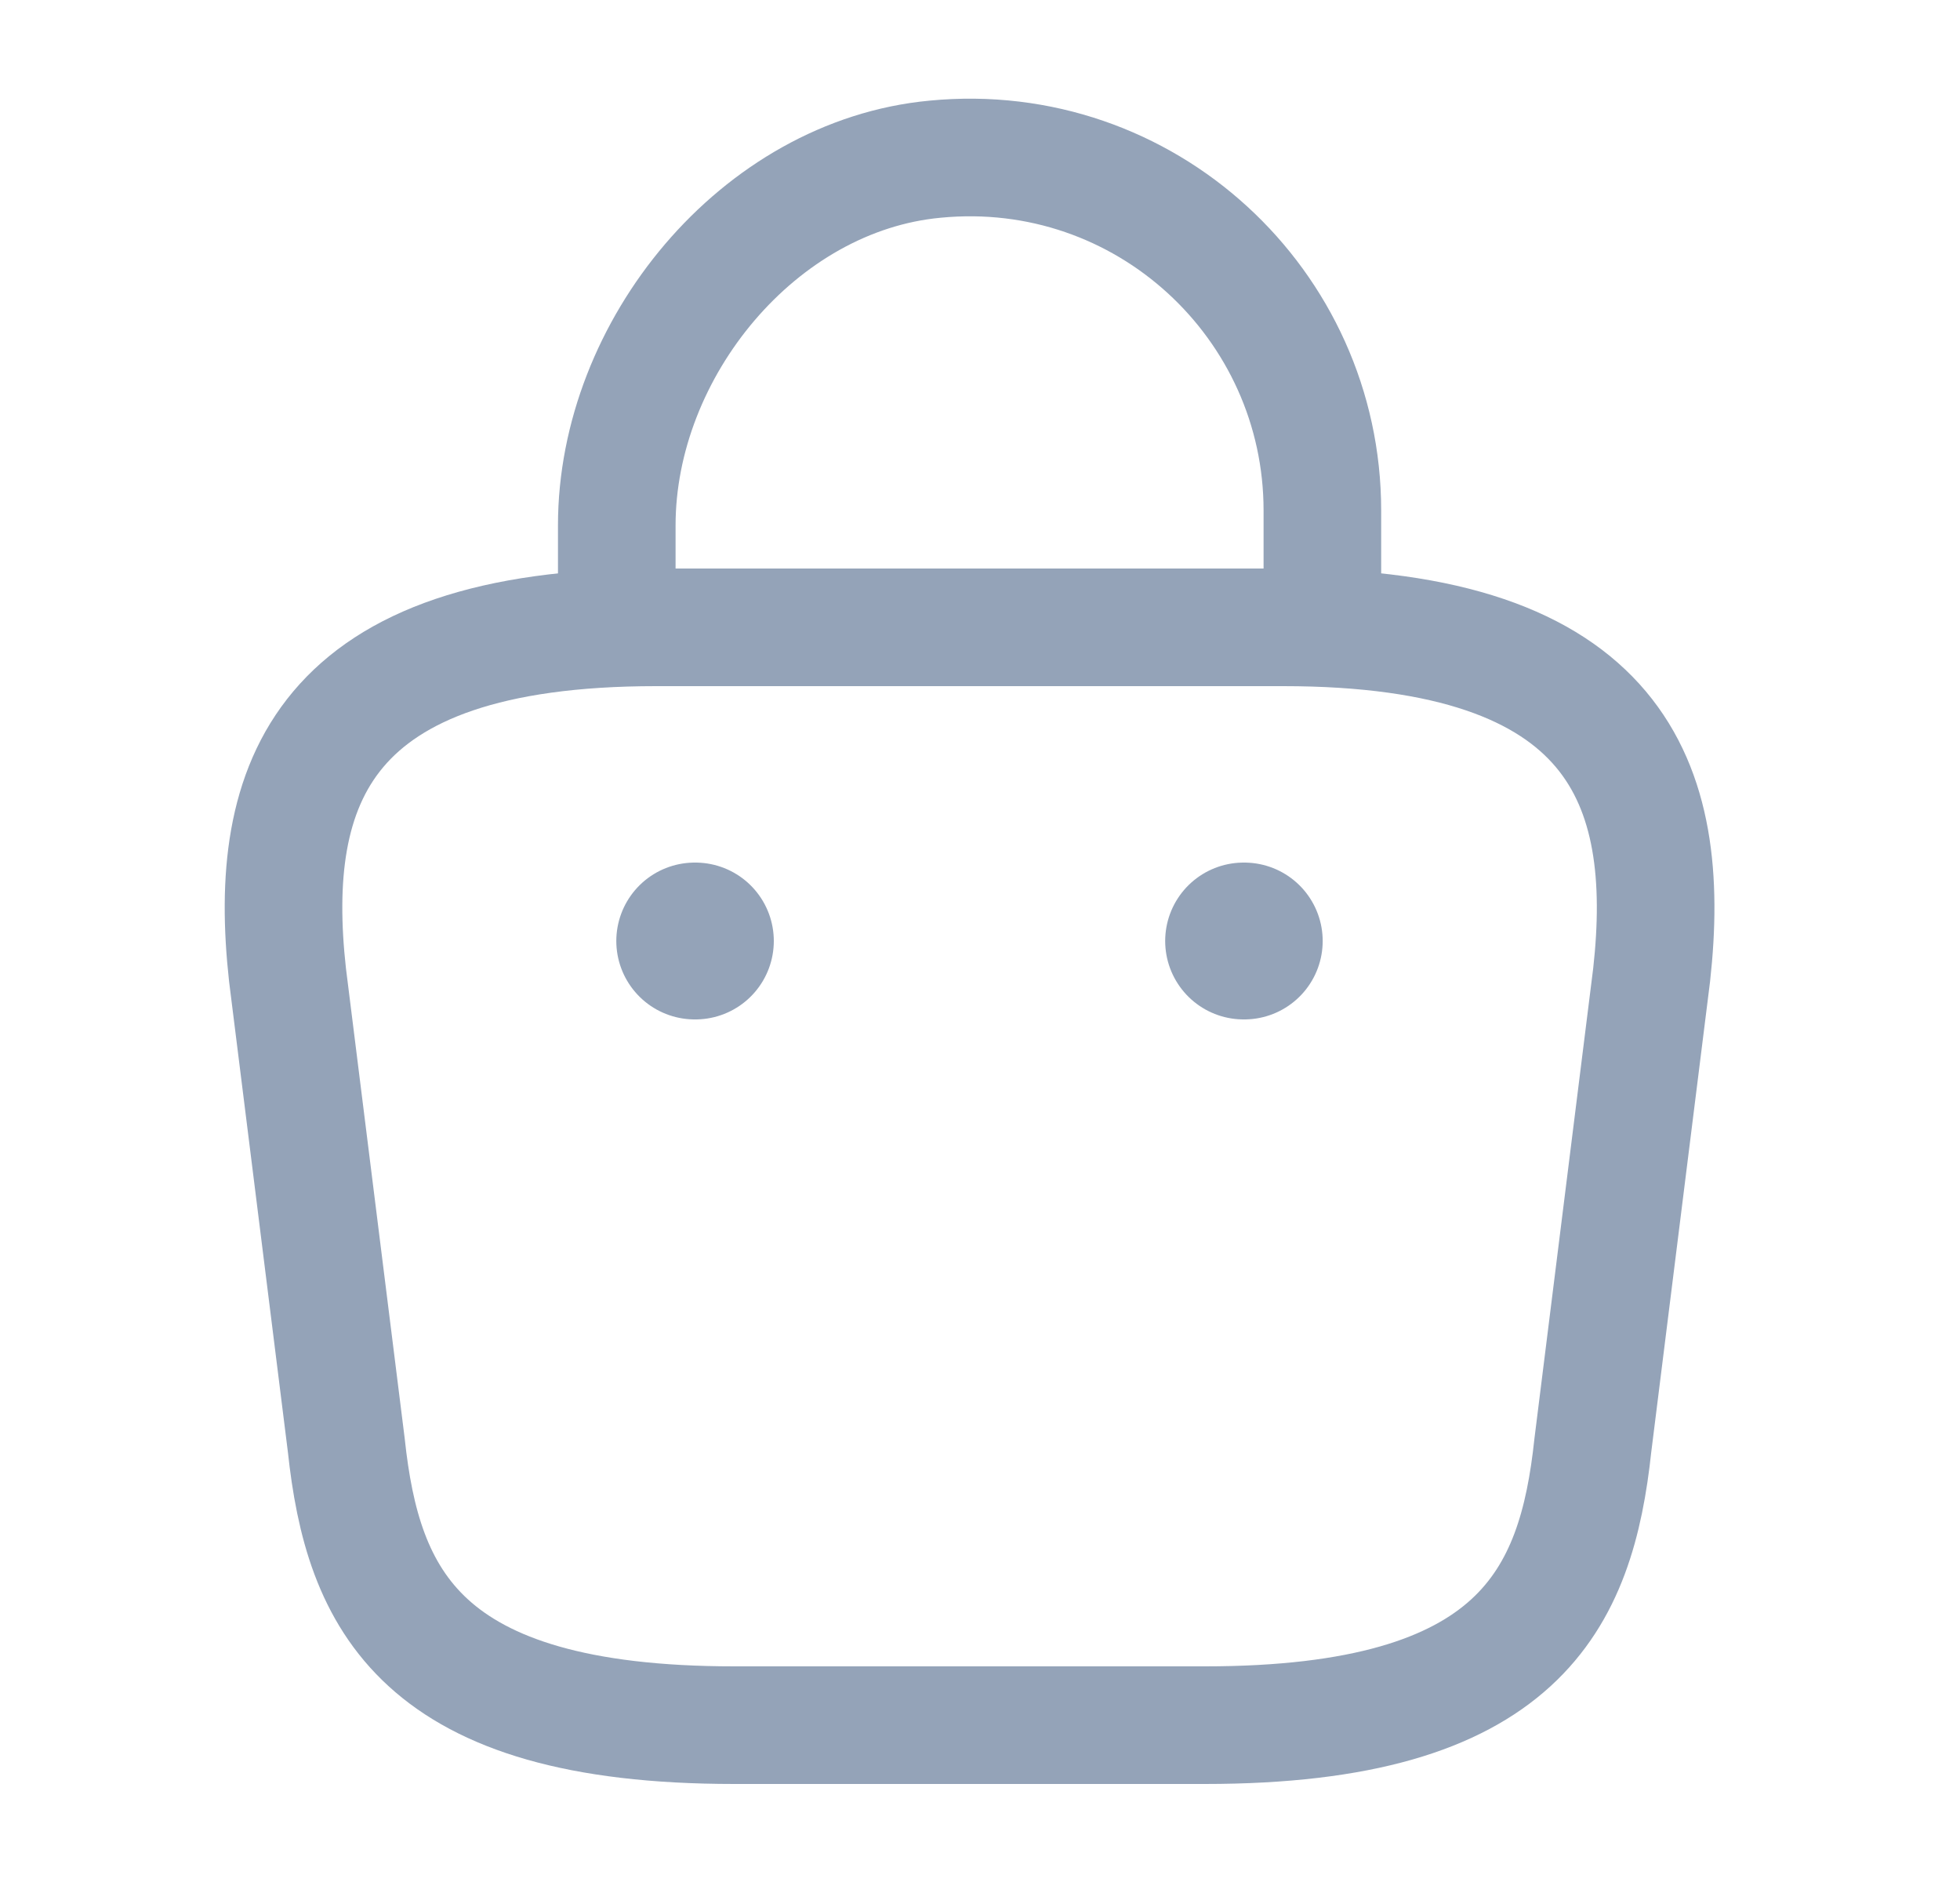
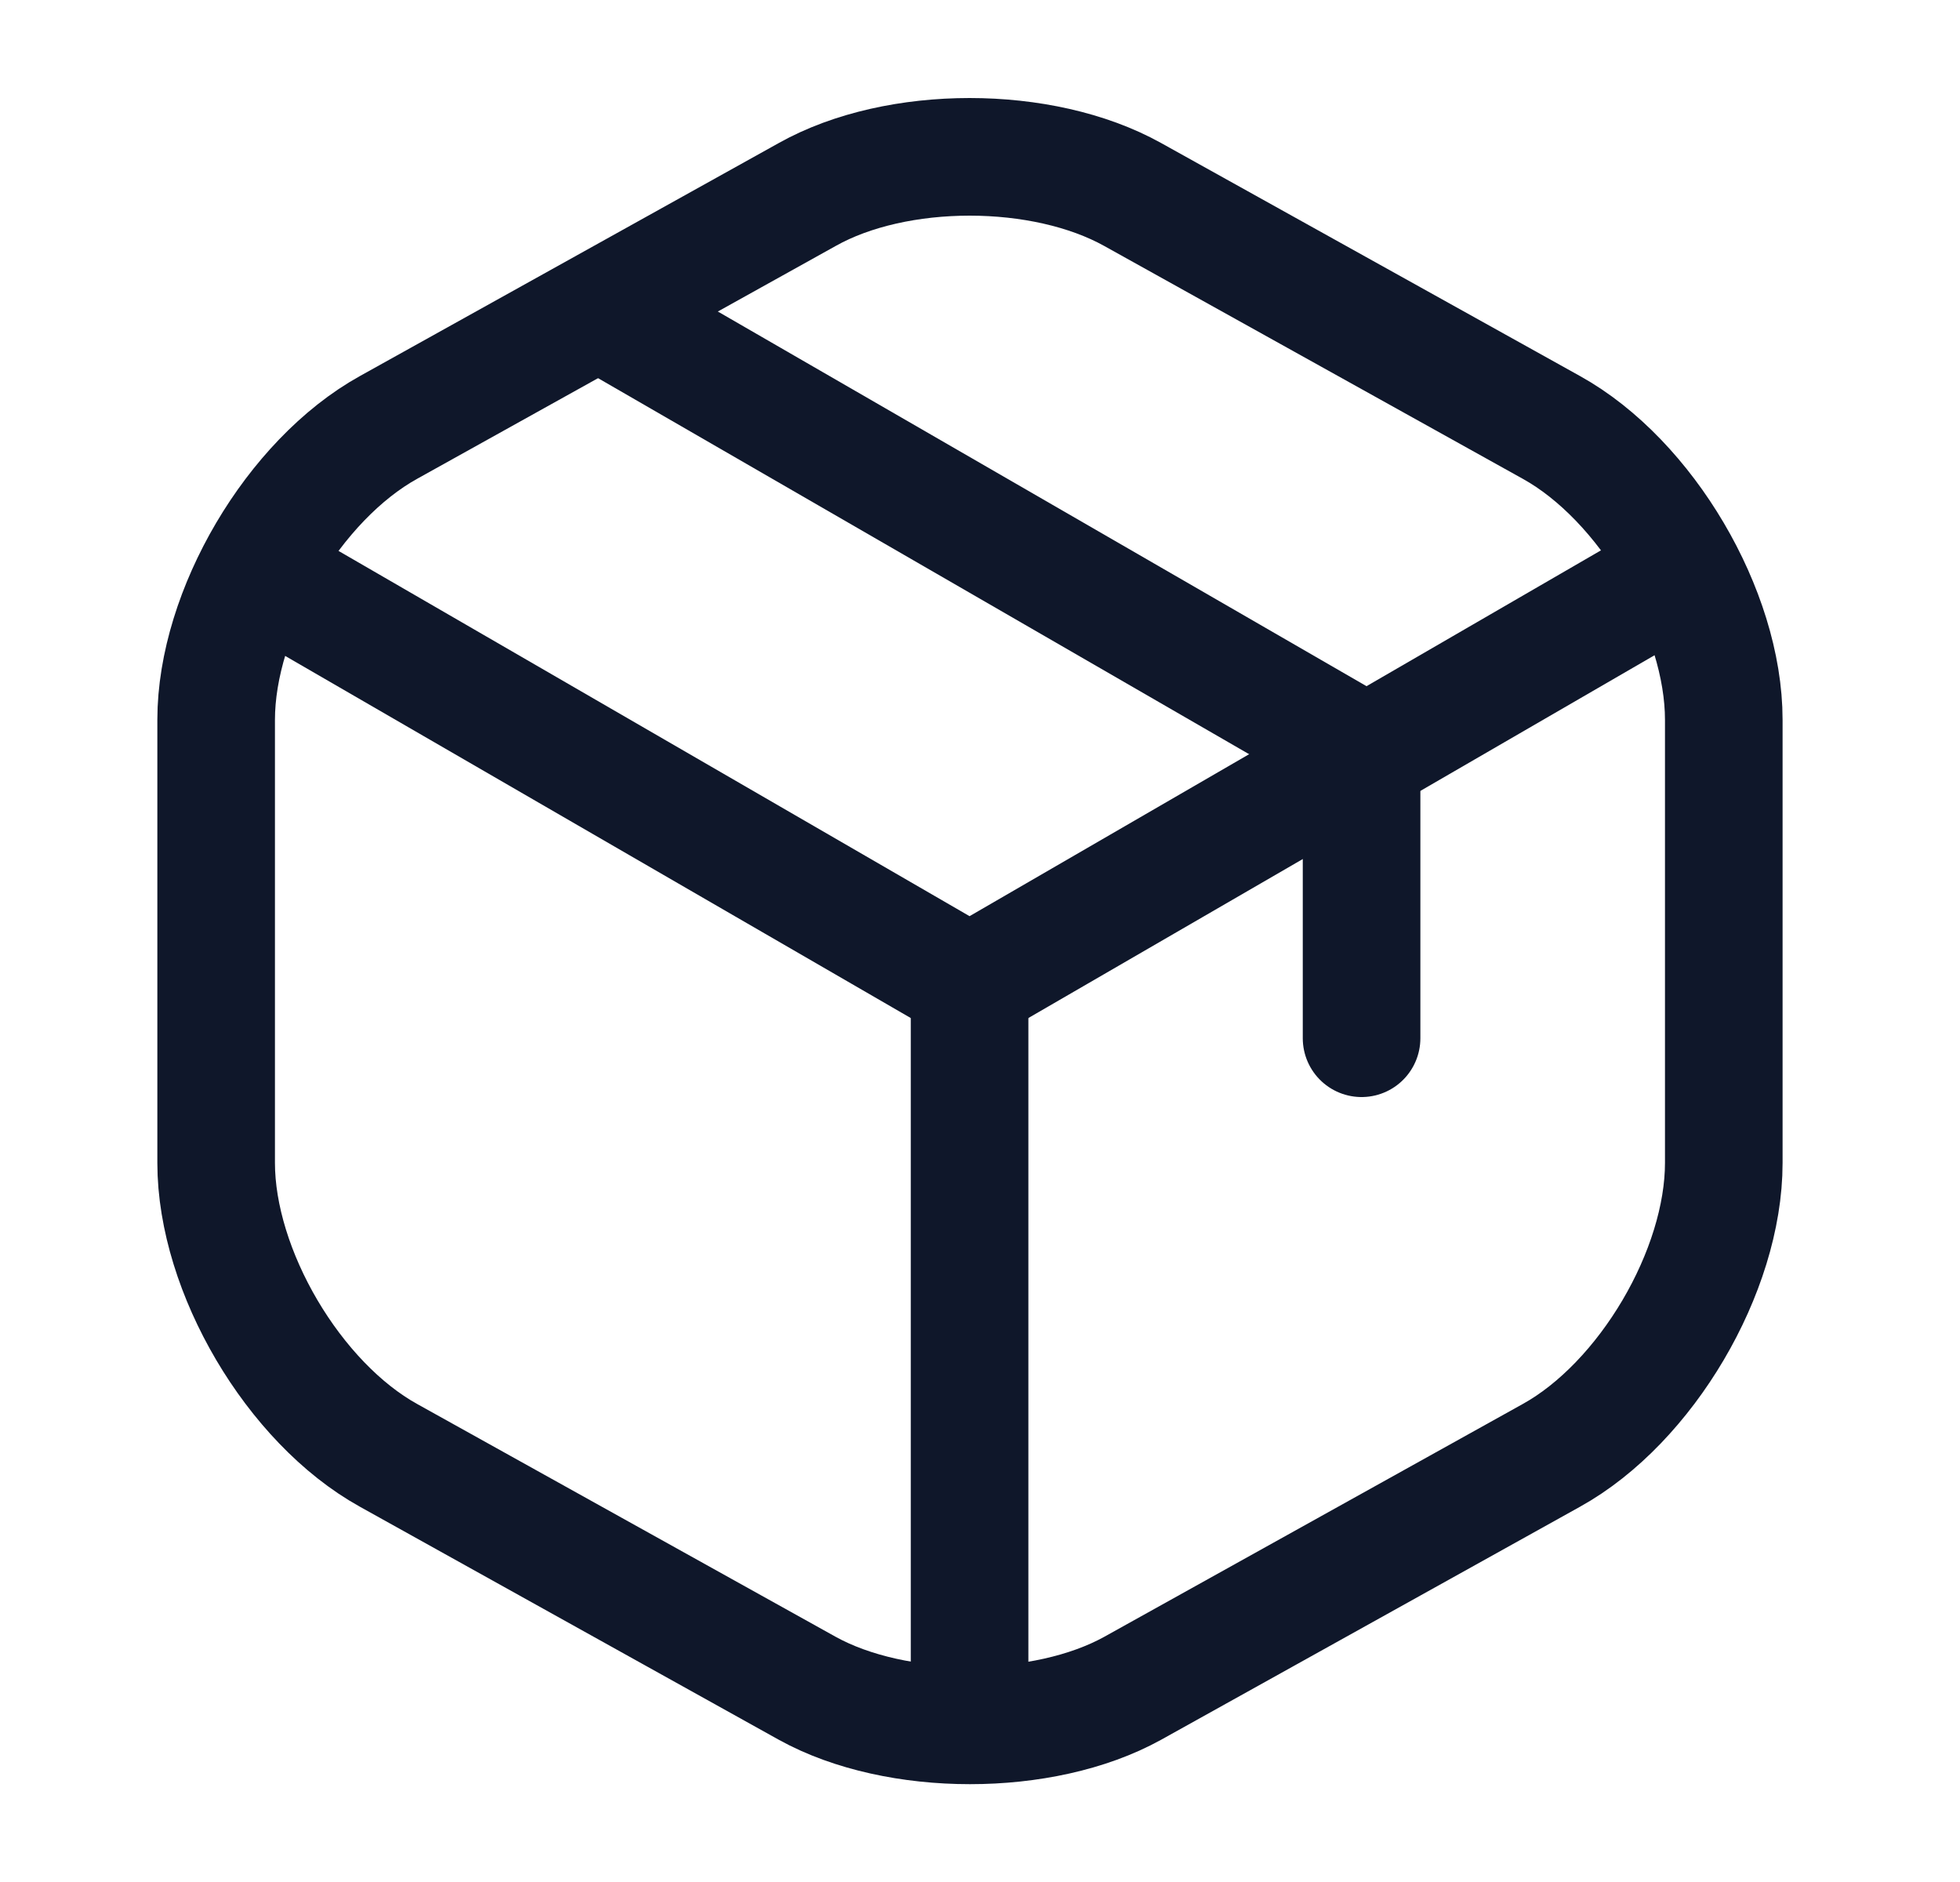
<svg xmlns="http://www.w3.org/2000/svg" width="25" height="24" viewBox="0 0 25 24" fill="none">
-   <path d="M7.867 7.67V6.7C7.867 4.45 9.677 2.24 11.927 2.03C14.607 1.77 16.867 3.88 16.867 6.51V7.89" stroke="#94A3B8" stroke-width="1.5" stroke-miterlimit="10" stroke-linecap="round" stroke-linejoin="round" />
-   <path d="M9.367 22H15.367C19.387 22 20.107 20.39 20.317 18.43L21.067 12.43C21.337 9.99 20.637 8 16.367 8H8.367C4.097 8 3.397 9.99 3.667 12.43L4.417 18.43C4.627 20.39 5.347 22 9.367 22Z" stroke="#94A3B8" stroke-width="1.5" stroke-miterlimit="10" stroke-linecap="round" stroke-linejoin="round" />
-   <path d="M15.862 12H15.871" stroke="#94A3B8" stroke-width="2" stroke-linecap="round" stroke-linejoin="round" />
-   <path d="M8.861 12H8.87" stroke="#94A3B8" stroke-width="2" stroke-linecap="round" stroke-linejoin="round" />
+   <path d="M3.537 7.44L12.367 12.55L21.137 7.47" stroke="#0F172A" stroke-width="1.5" stroke-linecap="round" stroke-linejoin="round" />
+   <path d="M12.367 21.61V12.54" stroke="#0F172A" stroke-width="1.5" stroke-linecap="round" stroke-linejoin="round" />
+   <path d="M10.297 2.48L4.957 5.45C3.747 6.12 2.757 7.8 2.757 9.18V14.83C2.757 16.21 3.747 17.89 4.957 18.56L10.297 21.53C11.437 22.16 13.307 22.16 14.447 21.53L19.787 18.56C20.997 17.89 21.987 16.21 21.987 14.83V9.18C21.987 7.8 20.997 6.12 19.787 5.45L14.447 2.48C13.297 1.84 11.437 1.84 10.297 2.48Z" stroke="#0F172A" stroke-width="1.5" stroke-linecap="round" stroke-linejoin="round" />
+   <path d="M17.367 13.24V9.58L7.877 4.1" stroke="#0F172A" stroke-width="1.5" stroke-linecap="round" stroke-linejoin="round" />
</svg>
